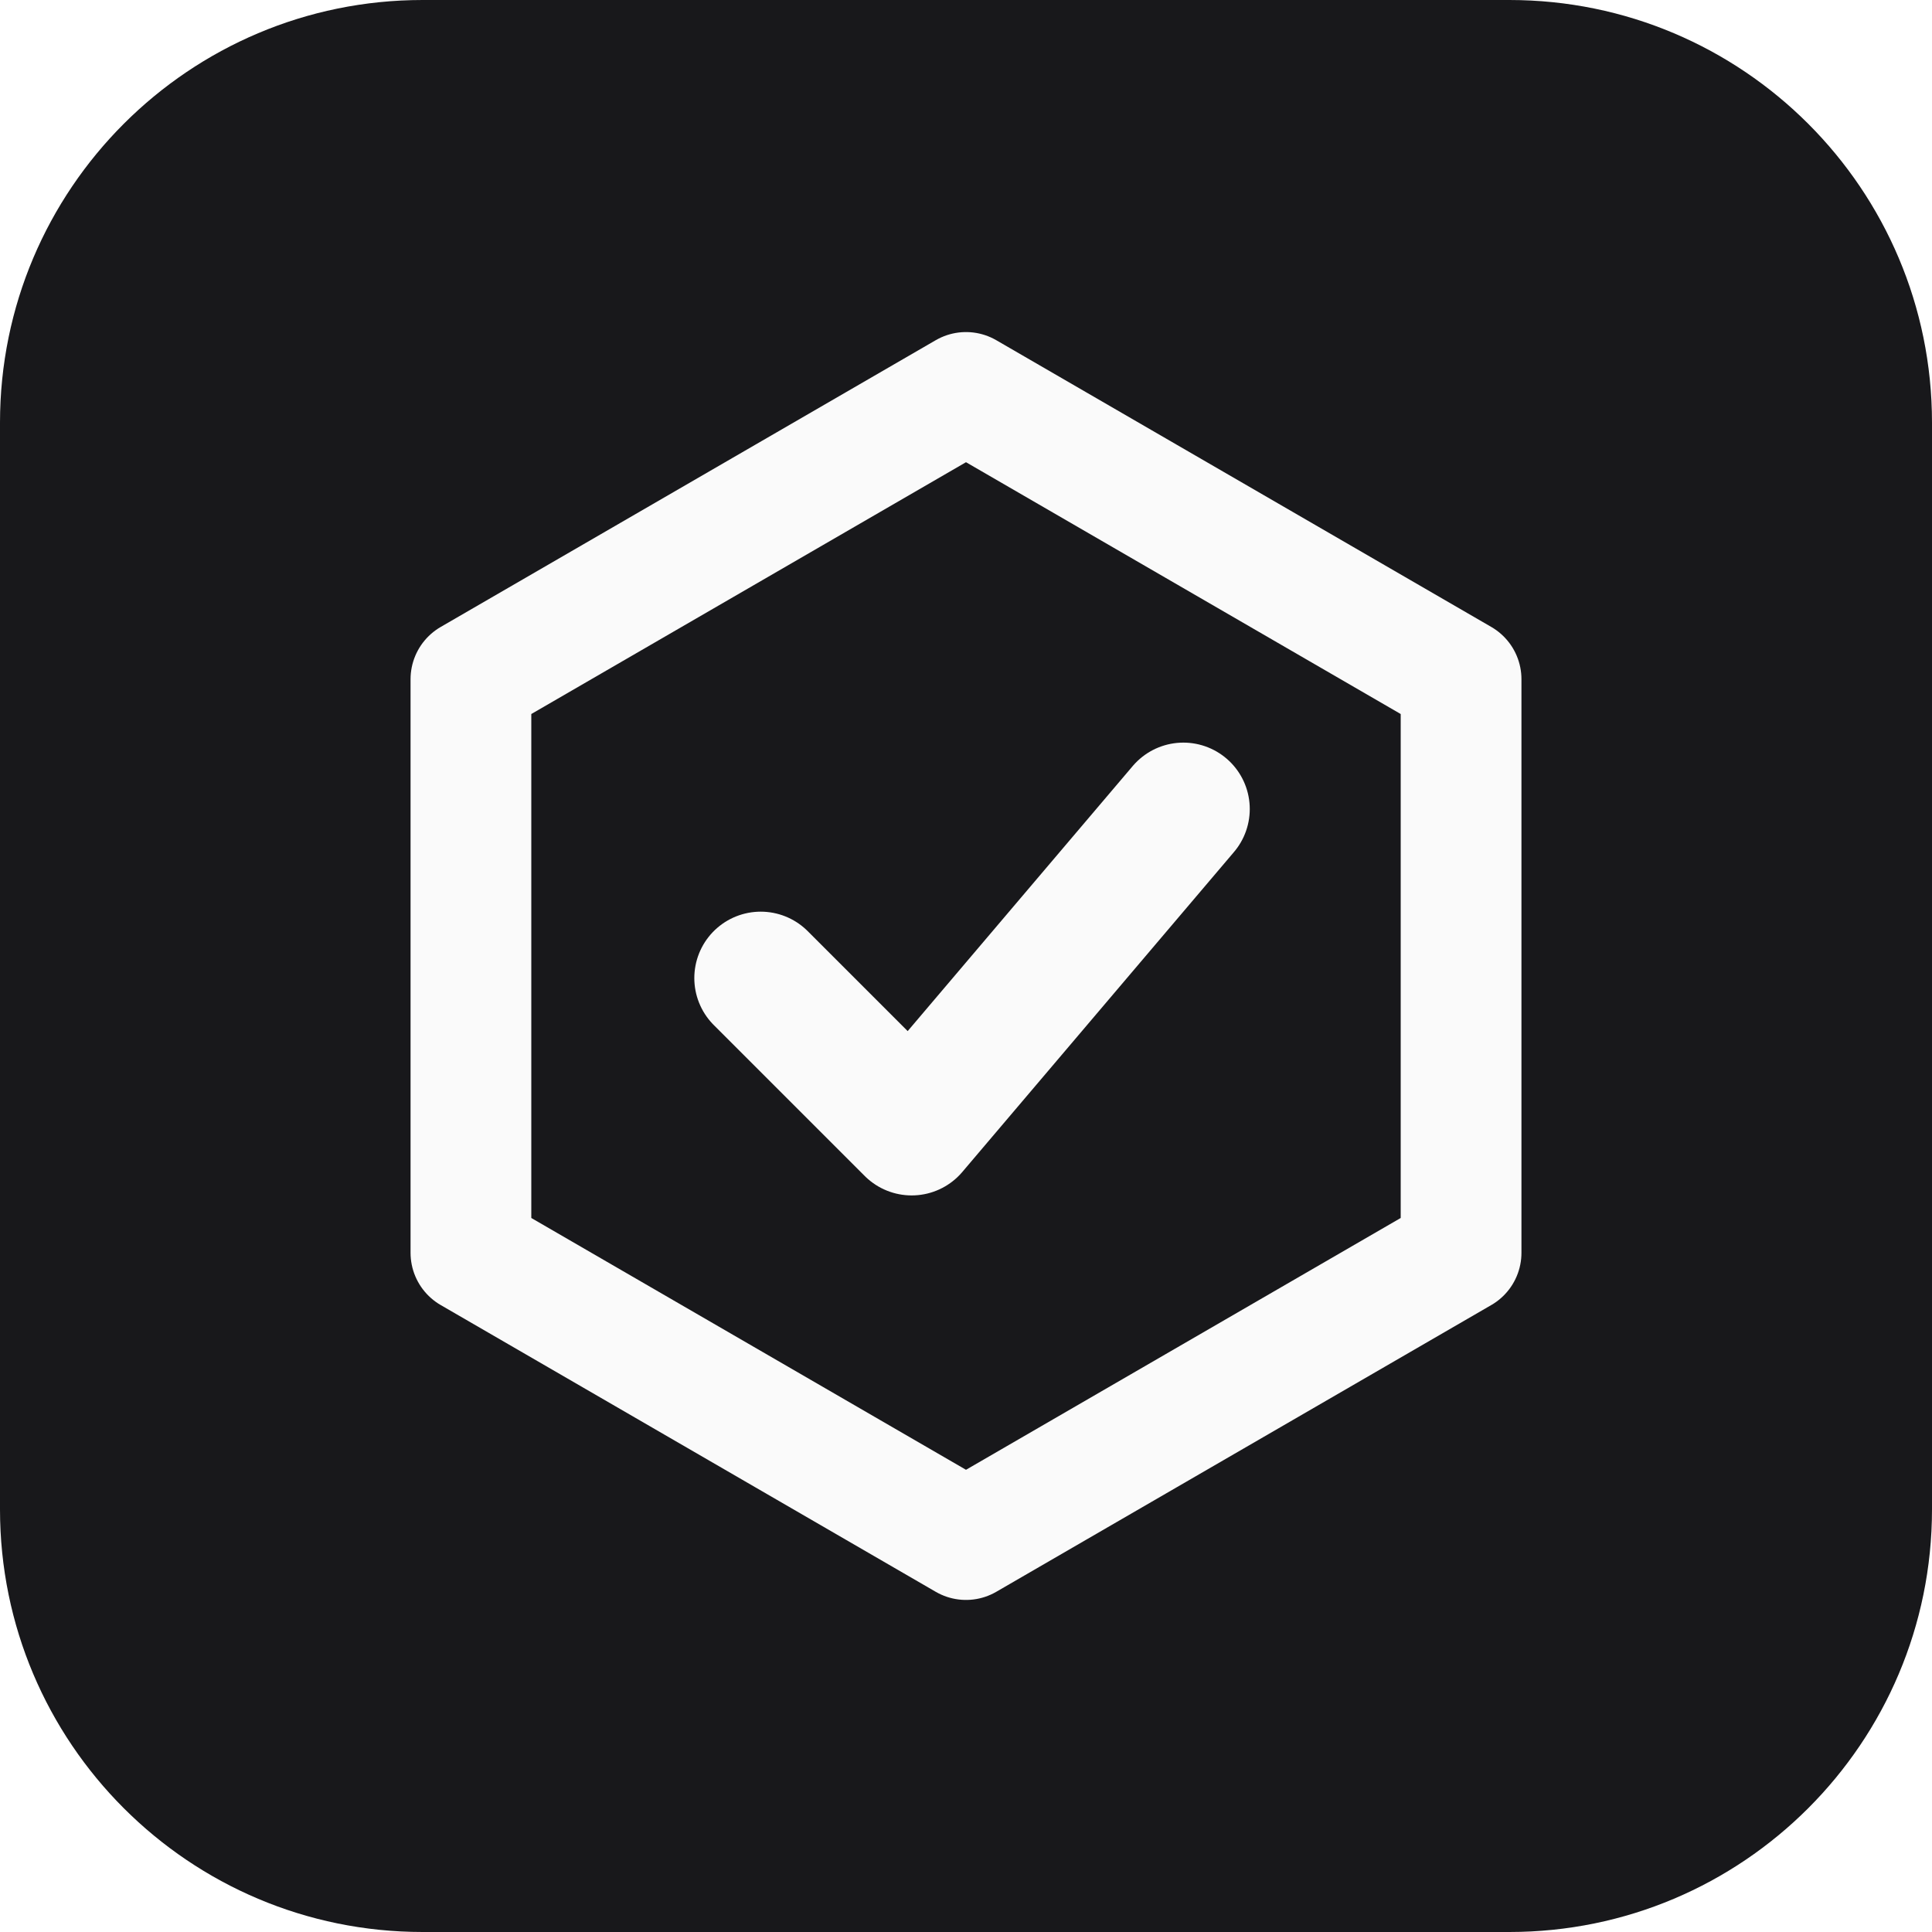
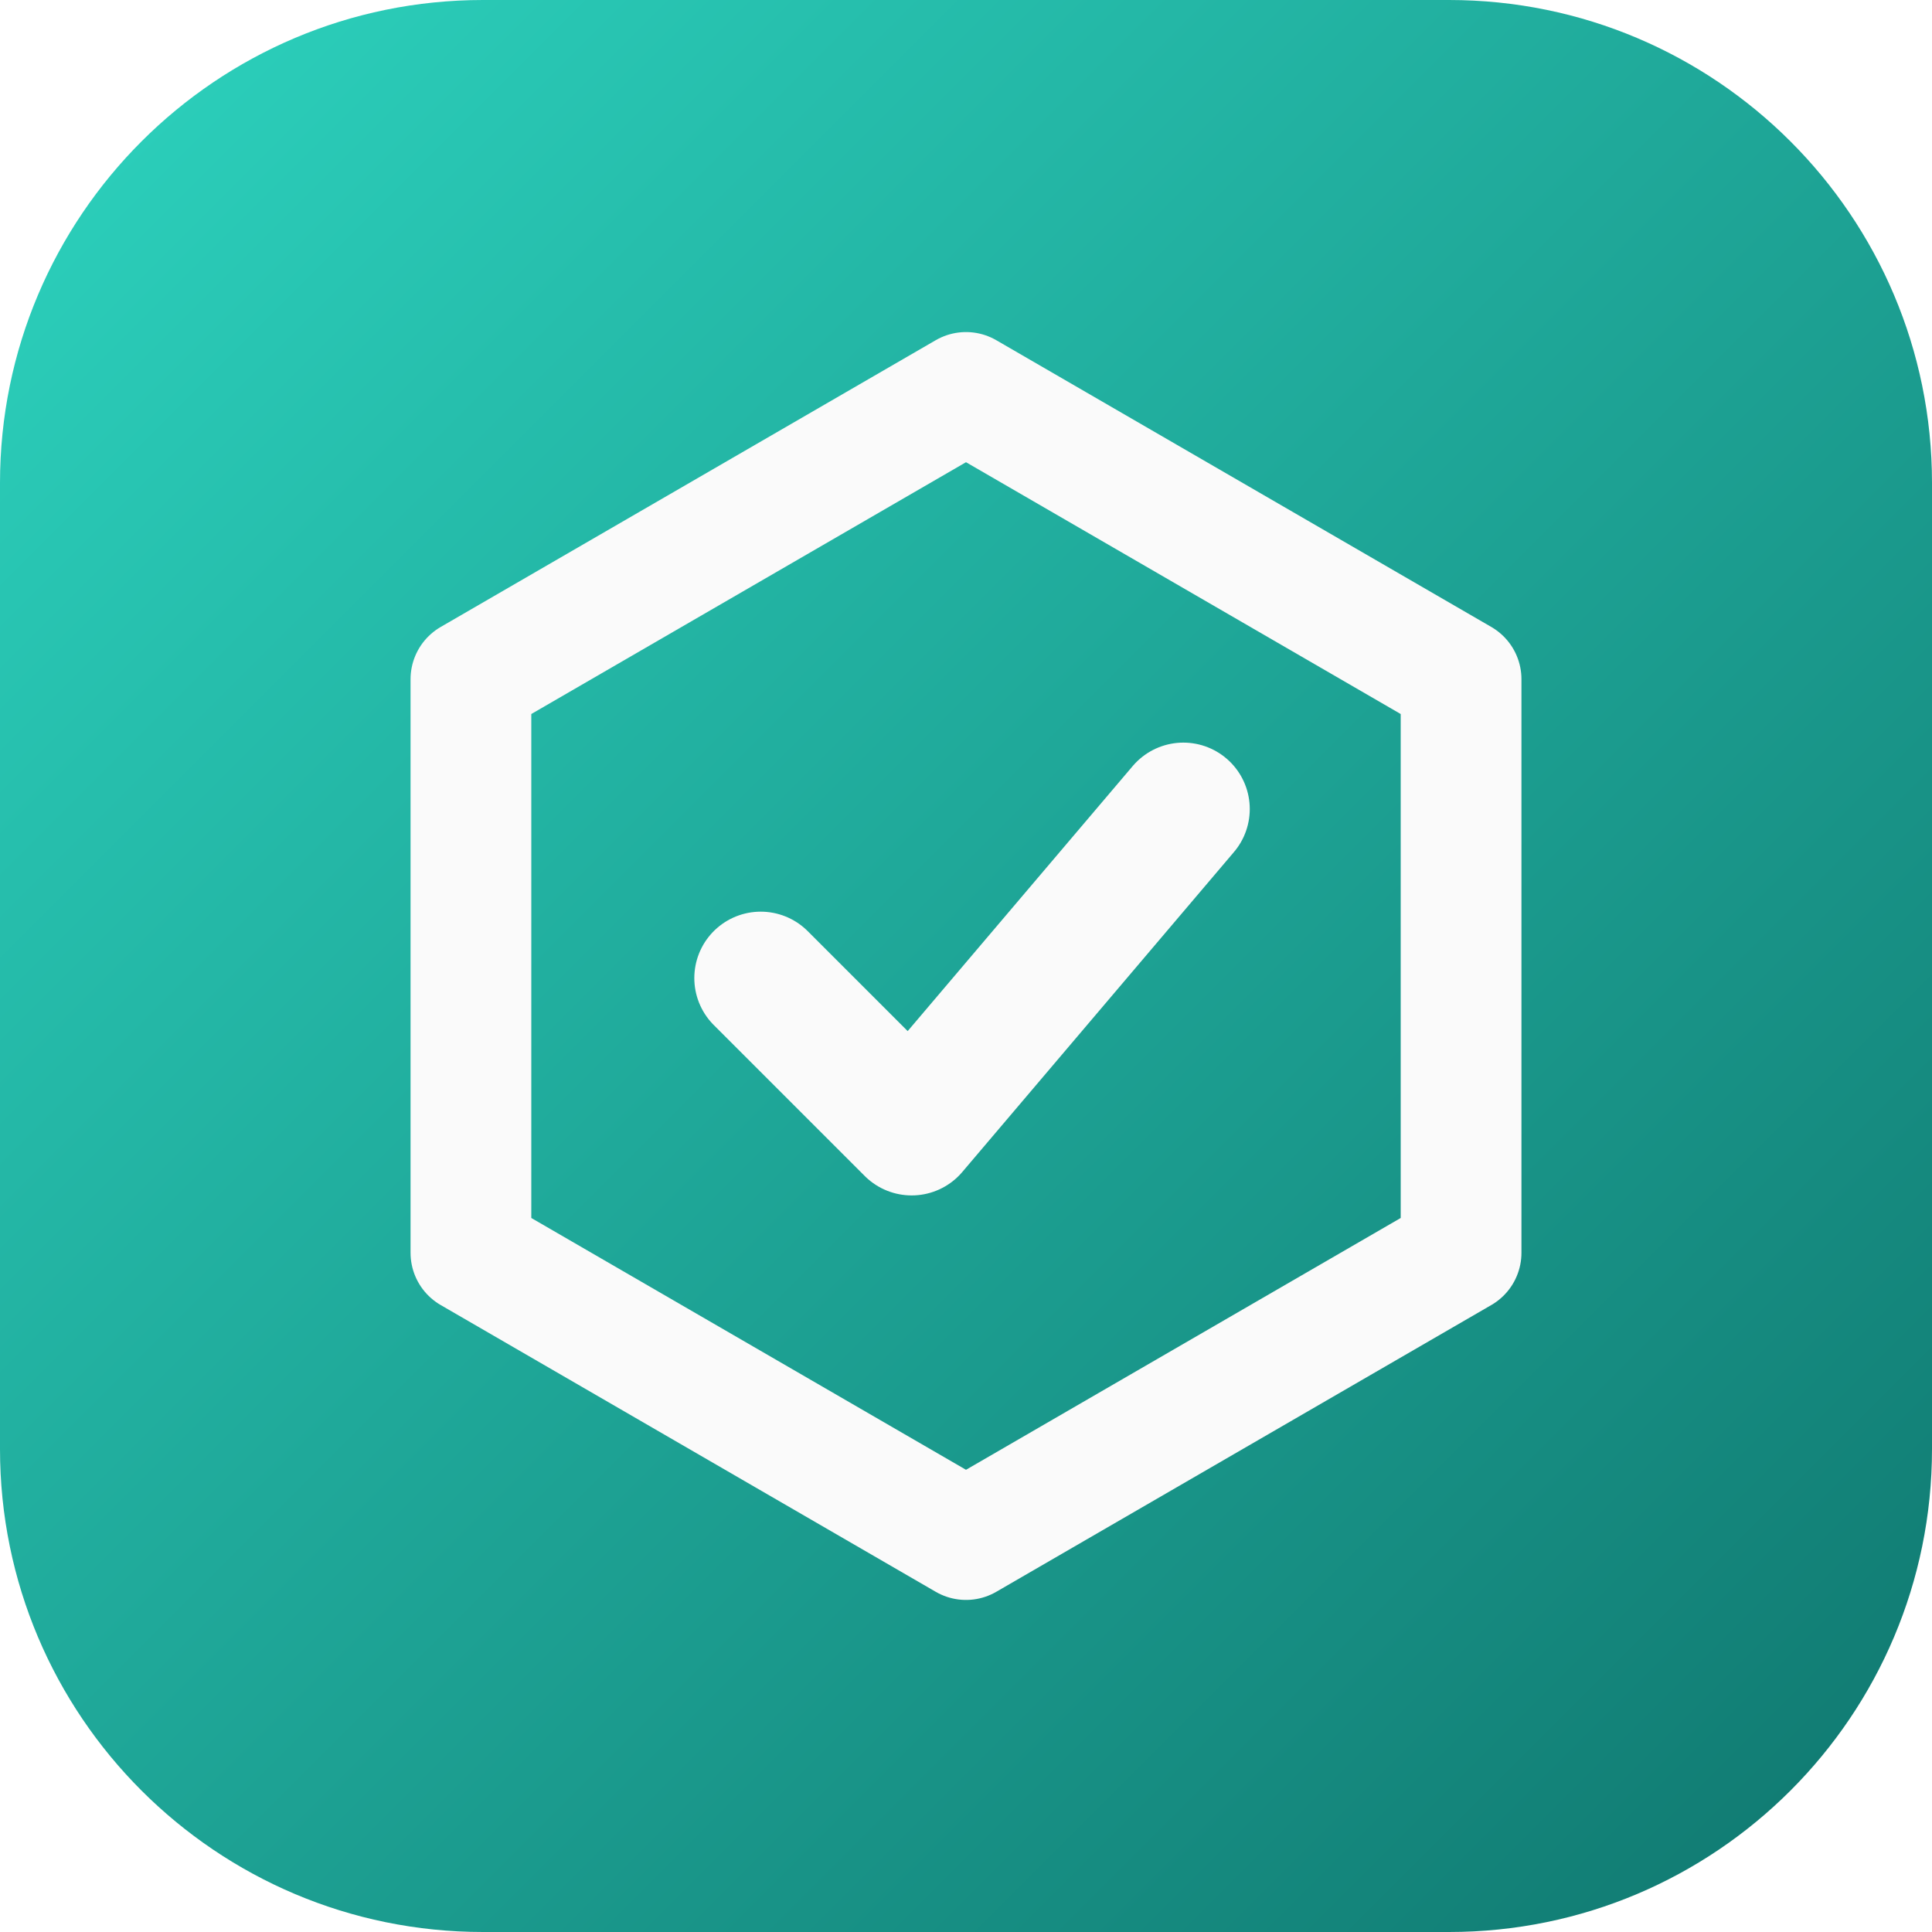
<svg xmlns="http://www.w3.org/2000/svg" viewBox="0 0 32 32" width="32" height="32" role="img" aria-label="TRUSCA">
-   <rect width="32" height="32" rx="7" fill="#18181b" />
+   <defs>
+     <linearGradient id="t" x1="0" y1="0" x2="1" y2="1">
+       <stop offset="0" stop-color="#2dd4bf" />
+       <stop offset="1" stop-color="#0f766e" />
+     </linearGradient>
+   </defs>
+   <rect width="32" height="32" rx="8" fill="url(#t)" />
  <path d="M16 6.5 L24.2 11.25 V20.75 L16 25.5 L7.8 20.75 V11.25 Z" fill="none" stroke="#fafafa" stroke-width="2" stroke-linejoin="round" />
  <path d="M12.6 16.2 L15.1 18.7 L19.6 13.4" fill="none" stroke="#fafafa" stroke-width="2.2" stroke-linecap="round" stroke-linejoin="round" />
</svg>
